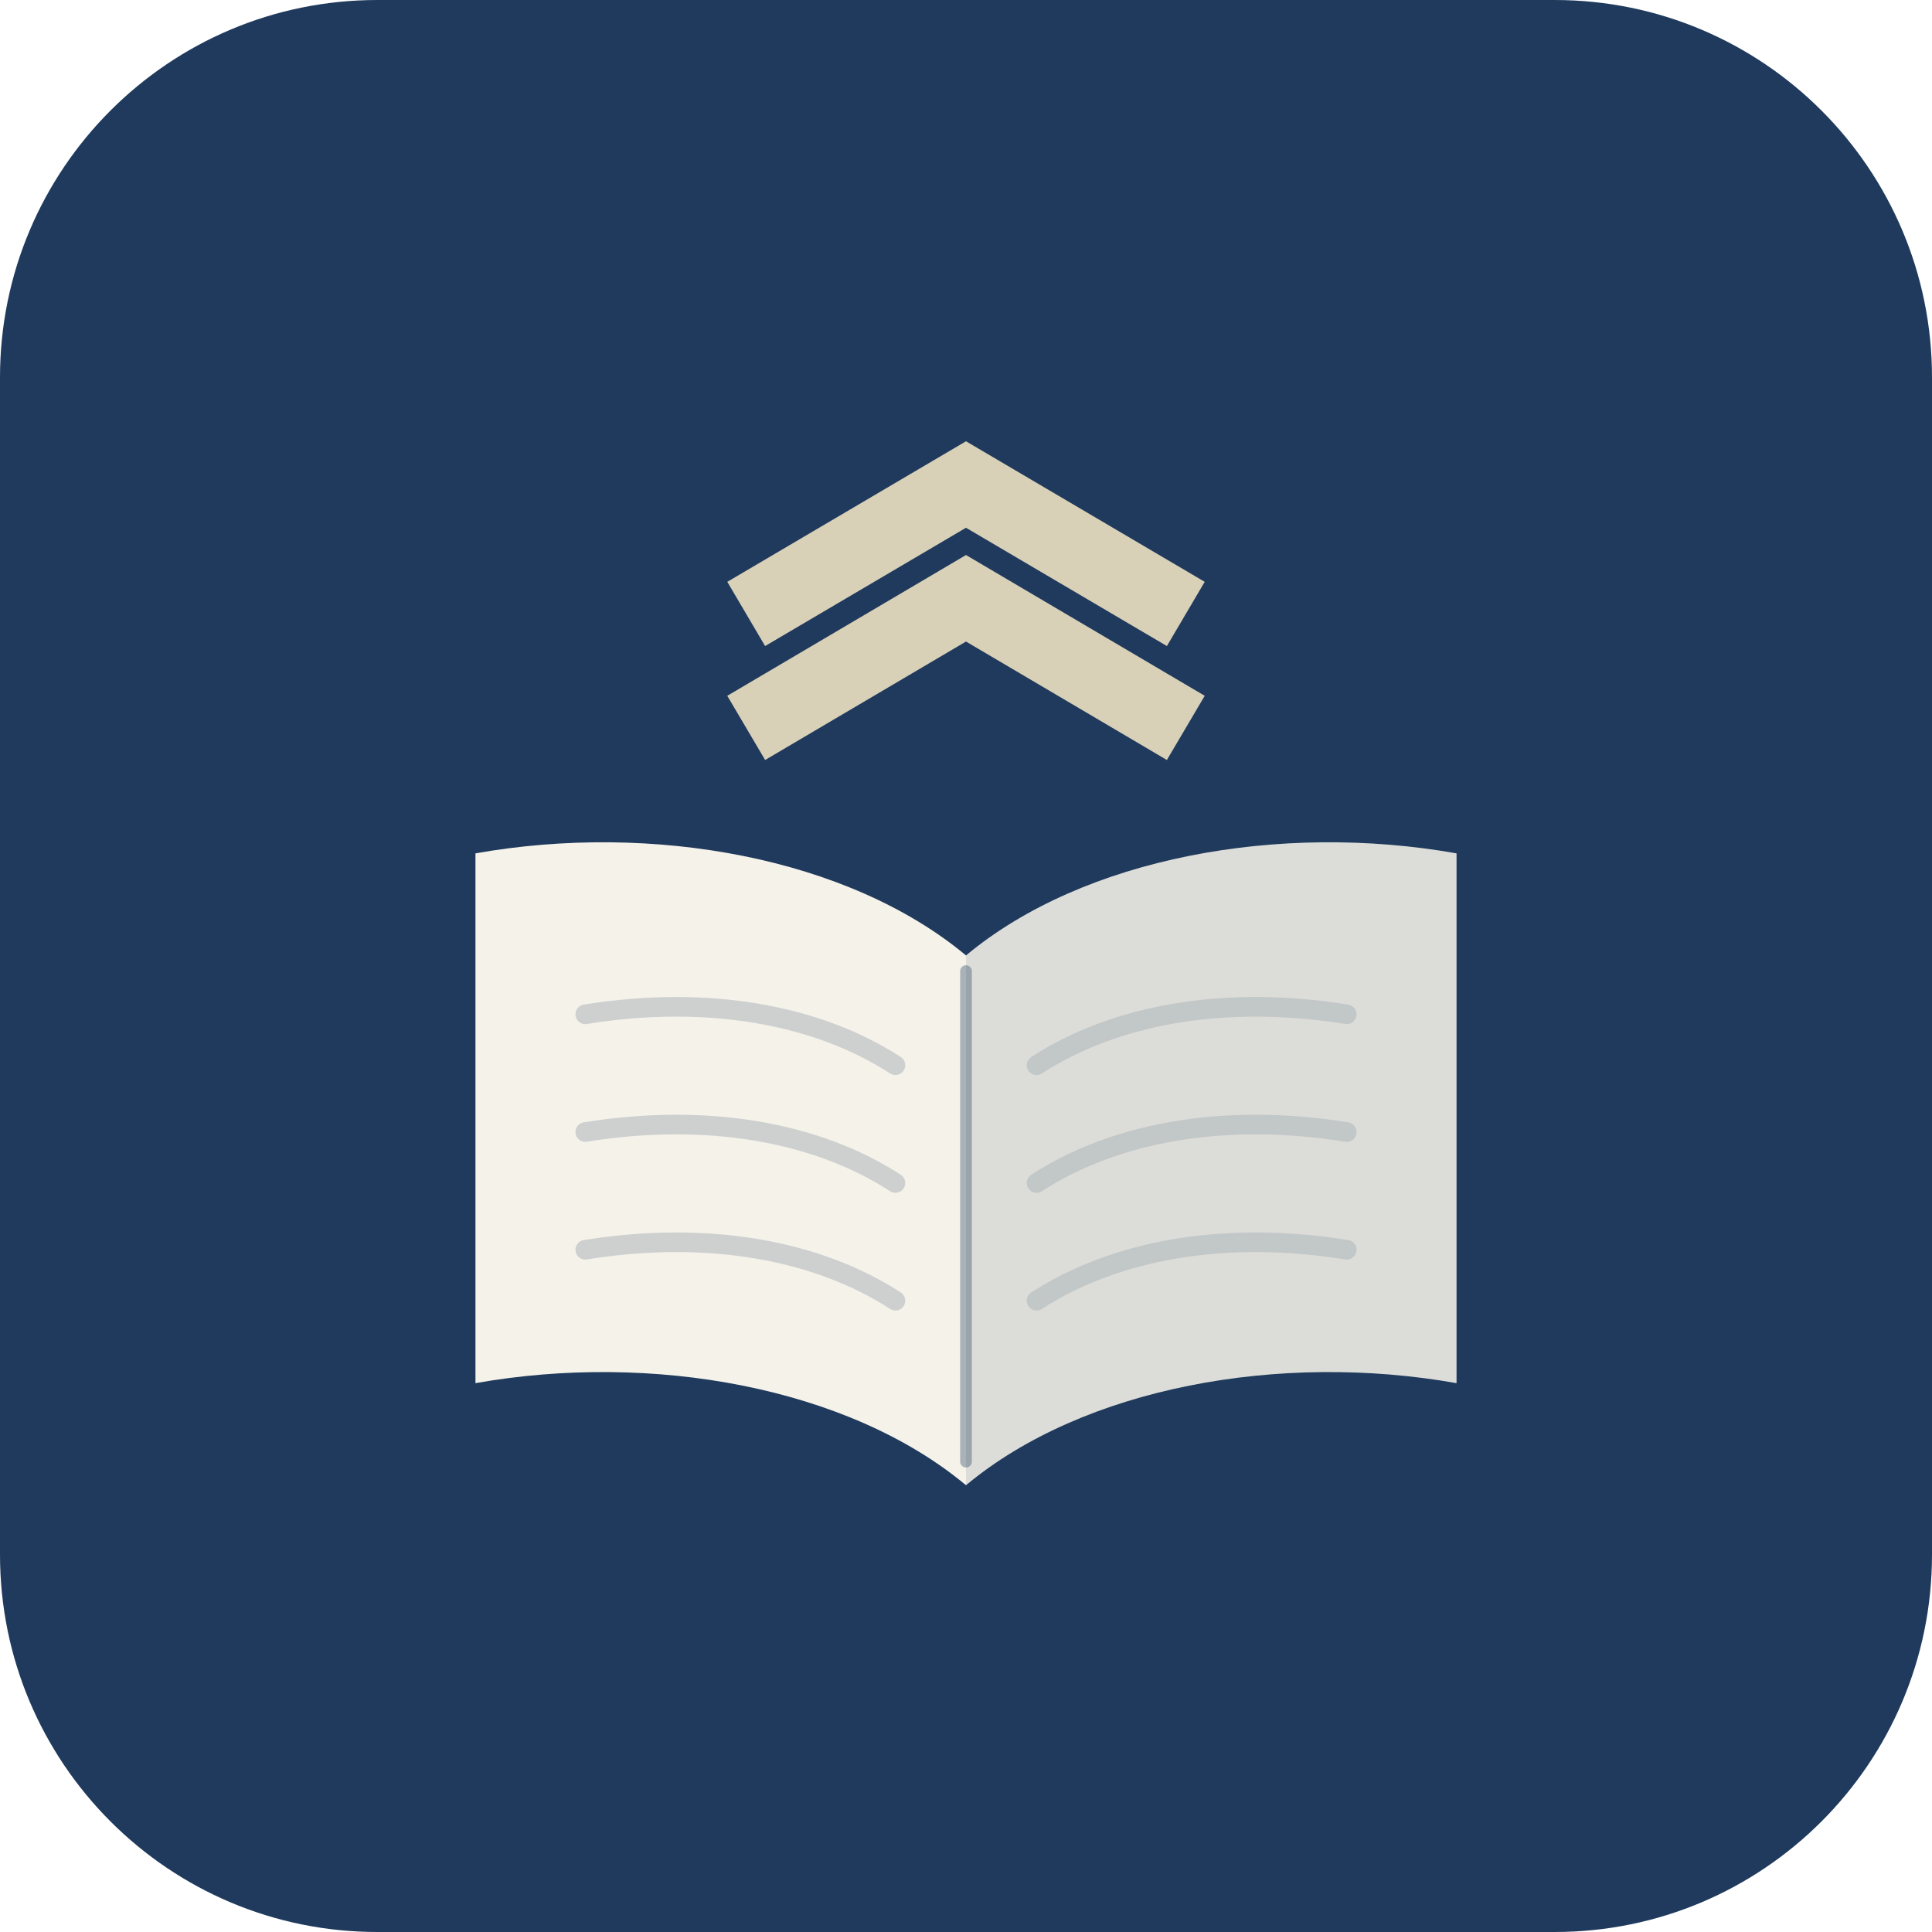
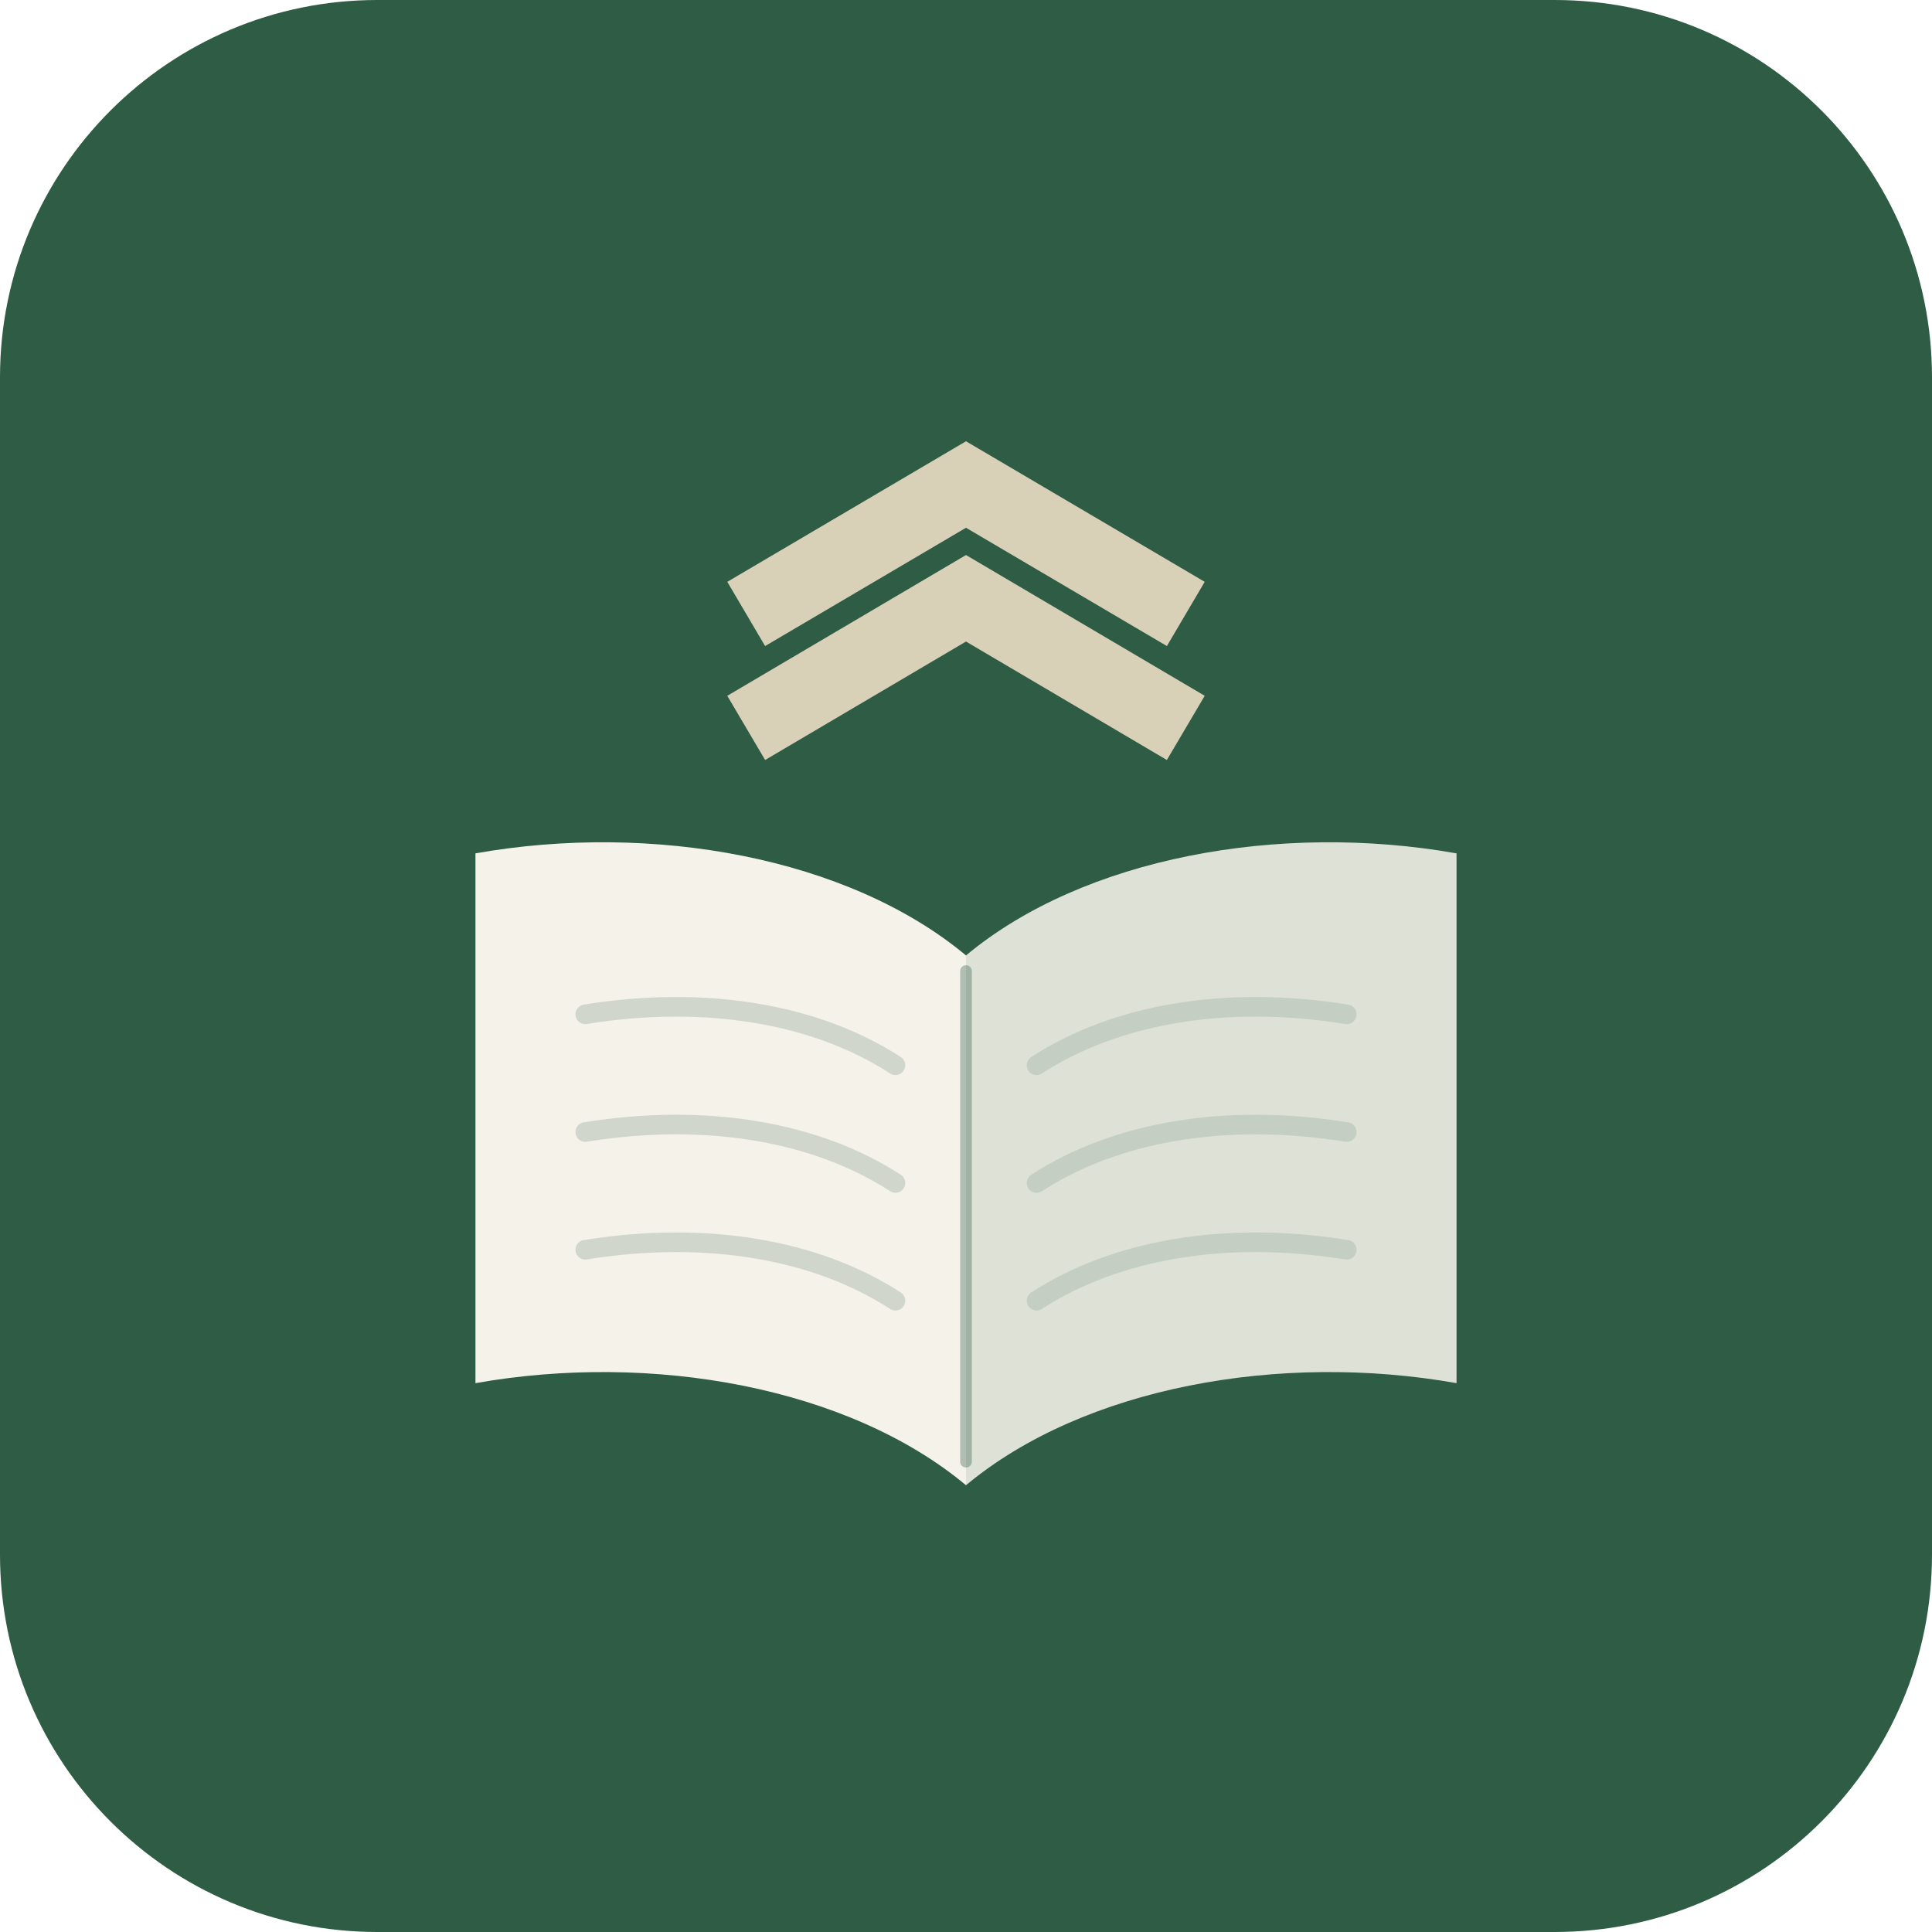
<svg xmlns="http://www.w3.org/2000/svg" viewBox="0 0 1024 1024" width="1024" height="1024">
  <defs>
    <linearGradient id="bg" x1="0" y1="0" x2="1" y2="1">
-       <stop offset="0" stop-color="#1f3a5c" />
-       <stop offset="1" stop-color="#1f3a5c" />
+       <stop offset="0" stop-color="#2e5c45" />
+       <stop offset="1" stop-color="#2e5c45" />
    </linearGradient>
    <radialGradient id="glow" cx=".3" cy=".2" r=".9">
      <stop offset="0" stop-color="#ffffff" stop-opacity=".10" />
      <stop offset=".6" stop-color="#ffffff" stop-opacity="0" />
    </radialGradient>
    <linearGradient id="brass" x1="0" y1="0" x2="1" y2="1">
      <stop offset="0" stop-color="#d9d0b8" />
      <stop offset="1" stop-color="#d9d0b8" />
    </linearGradient>
  </defs>
  <rect width="1024" height="1024" rx="200" fill="url(#bg)" />
  <path d="M512.0 506.4 C449.6 454.4 345.6 435.7 252.0 452.3 L252.0 733.1 C345.6 716.5 449.6 735.2 512.0 787.2 Z" fill="#f5f2ea" />
  <path d="M512.0 506.4 C574.4 454.4 678.4 435.7 772.0 452.3 L772.0 733.1 C678.4 716.5 574.4 735.2 512.0 787.2 Z" fill="#f5f2ea" opacity=".88" />
-   <path d="M512.0 514.7 L512.0 774.7" stroke="#1f3a5c" stroke-opacity=".35" stroke-width="6.2" stroke-linecap="round" />
-   <path d="M310.2 537.6 C374.7 527.2 433.0 537.6 474.6 564.6 M310.2 600.0 C374.7 589.6 433.0 600.0 474.6 627.0 M310.2 662.4 C374.7 652.0 433.0 662.4 474.6 689.4" stroke="#1f3a5c" stroke-opacity=".18" stroke-width="10.4" fill="none" stroke-linecap="round" />
-   <path d="M549.4 564.6 C591.0 537.6 649.3 527.2 713.8 537.6 M549.4 627.0 C591.0 600.0 649.3 589.6 713.8 600.0 M549.4 689.4 C591.0 662.4 649.3 652.0 713.8 662.4" stroke="#1f3a5c" stroke-opacity=".14" stroke-width="10.4" fill="none" stroke-linecap="round" />
+   <path d="M512.0 514.7 L512.0 774.7" stroke="#2e5c45" stroke-opacity=".35" stroke-width="6.2" stroke-linecap="round" />
+   <path d="M310.2 537.6 C374.7 527.2 433.0 537.6 474.6 564.6 M310.2 600.0 C374.7 589.6 433.0 600.0 474.6 627.0 M310.2 662.4 C374.7 652.0 433.0 662.4 474.6 689.4" stroke="#2e5c45" stroke-opacity=".18" stroke-width="10.4" fill="none" stroke-linecap="round" />
+   <path d="M549.4 564.6 C591.0 537.6 649.3 527.2 713.8 537.6 M549.4 627.0 C591.0 600.0 649.3 589.6 713.8 600.0 M549.4 689.4 C591.0 662.4 649.3 652.0 713.8 662.4" stroke="#2e5c45" stroke-opacity=".14" stroke-width="10.4" fill="none" stroke-linecap="round" />
  <path d="M395.5 325.4 L512.0 256.8 L628.5 325.4" stroke="url(#brass)" stroke-width="39.5" fill="none" stroke-linecap="butt" stroke-linejoin="miter" stroke-miterlimit="10" />
  <path d="M395.5 385.8 L512.0 317.1 L628.5 385.8" stroke="url(#brass)" stroke-width="39.5" fill="none" stroke-linecap="butt" stroke-linejoin="miter" stroke-miterlimit="10" />
</svg>
